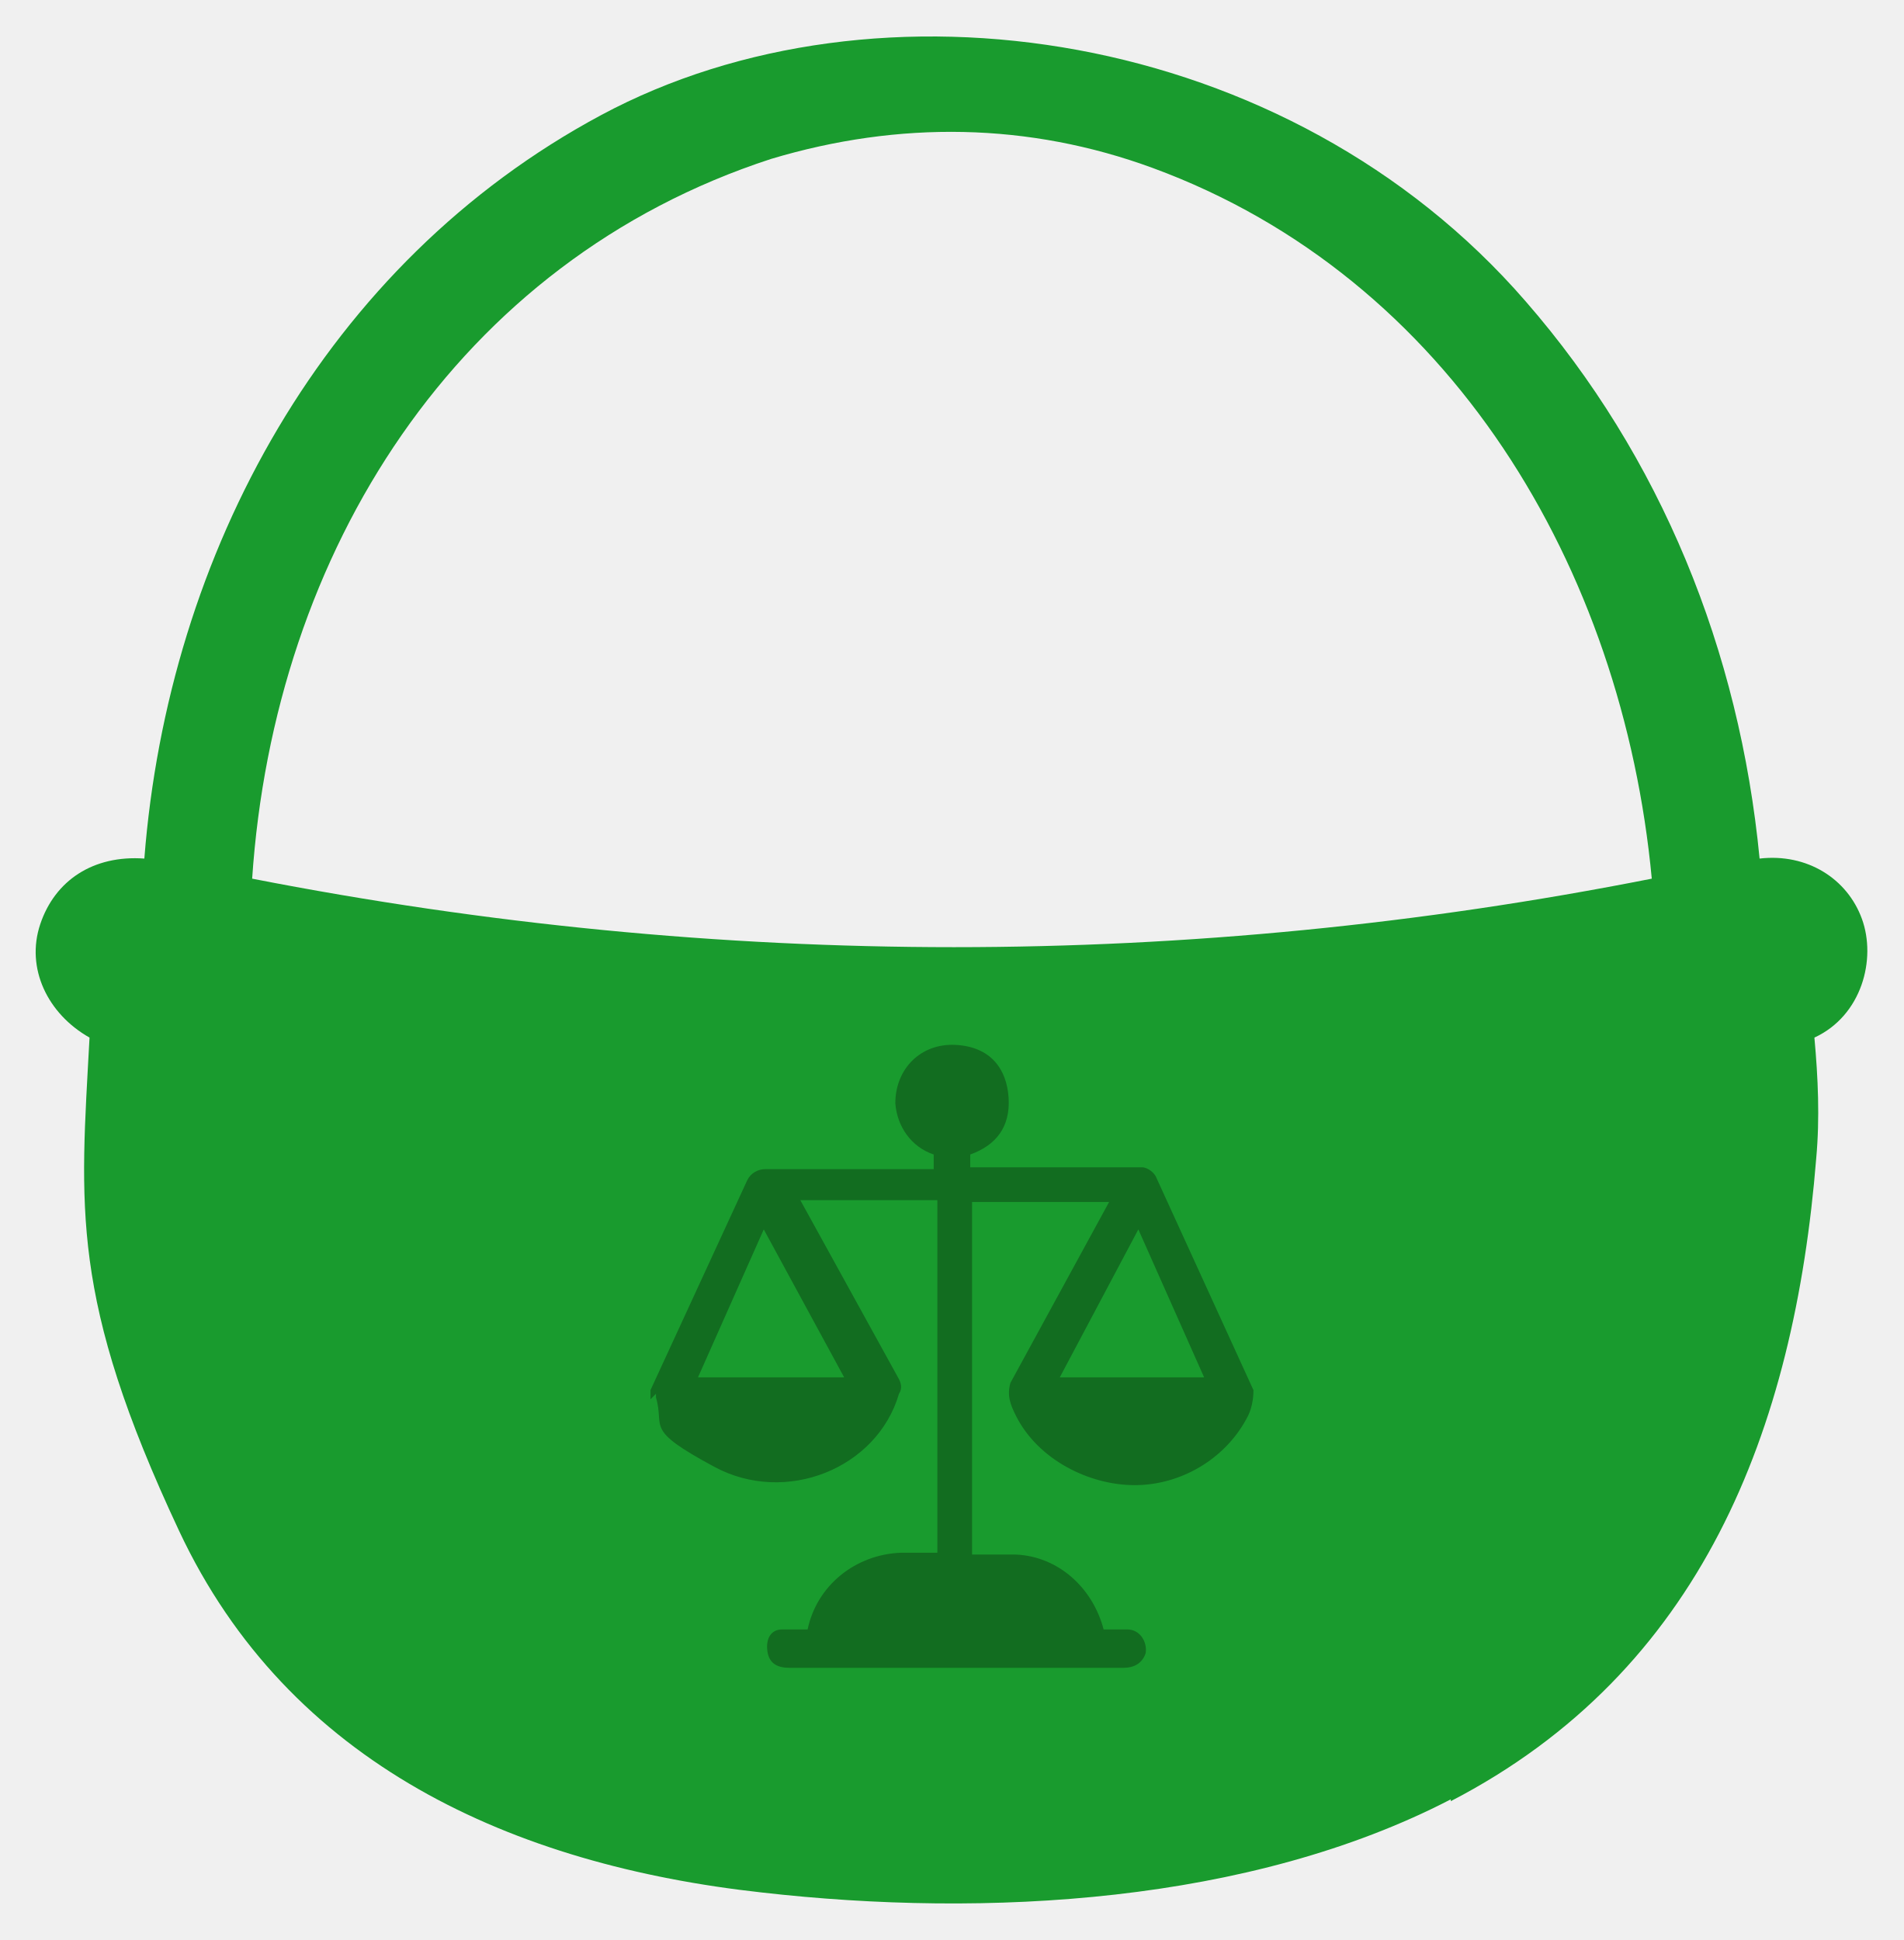
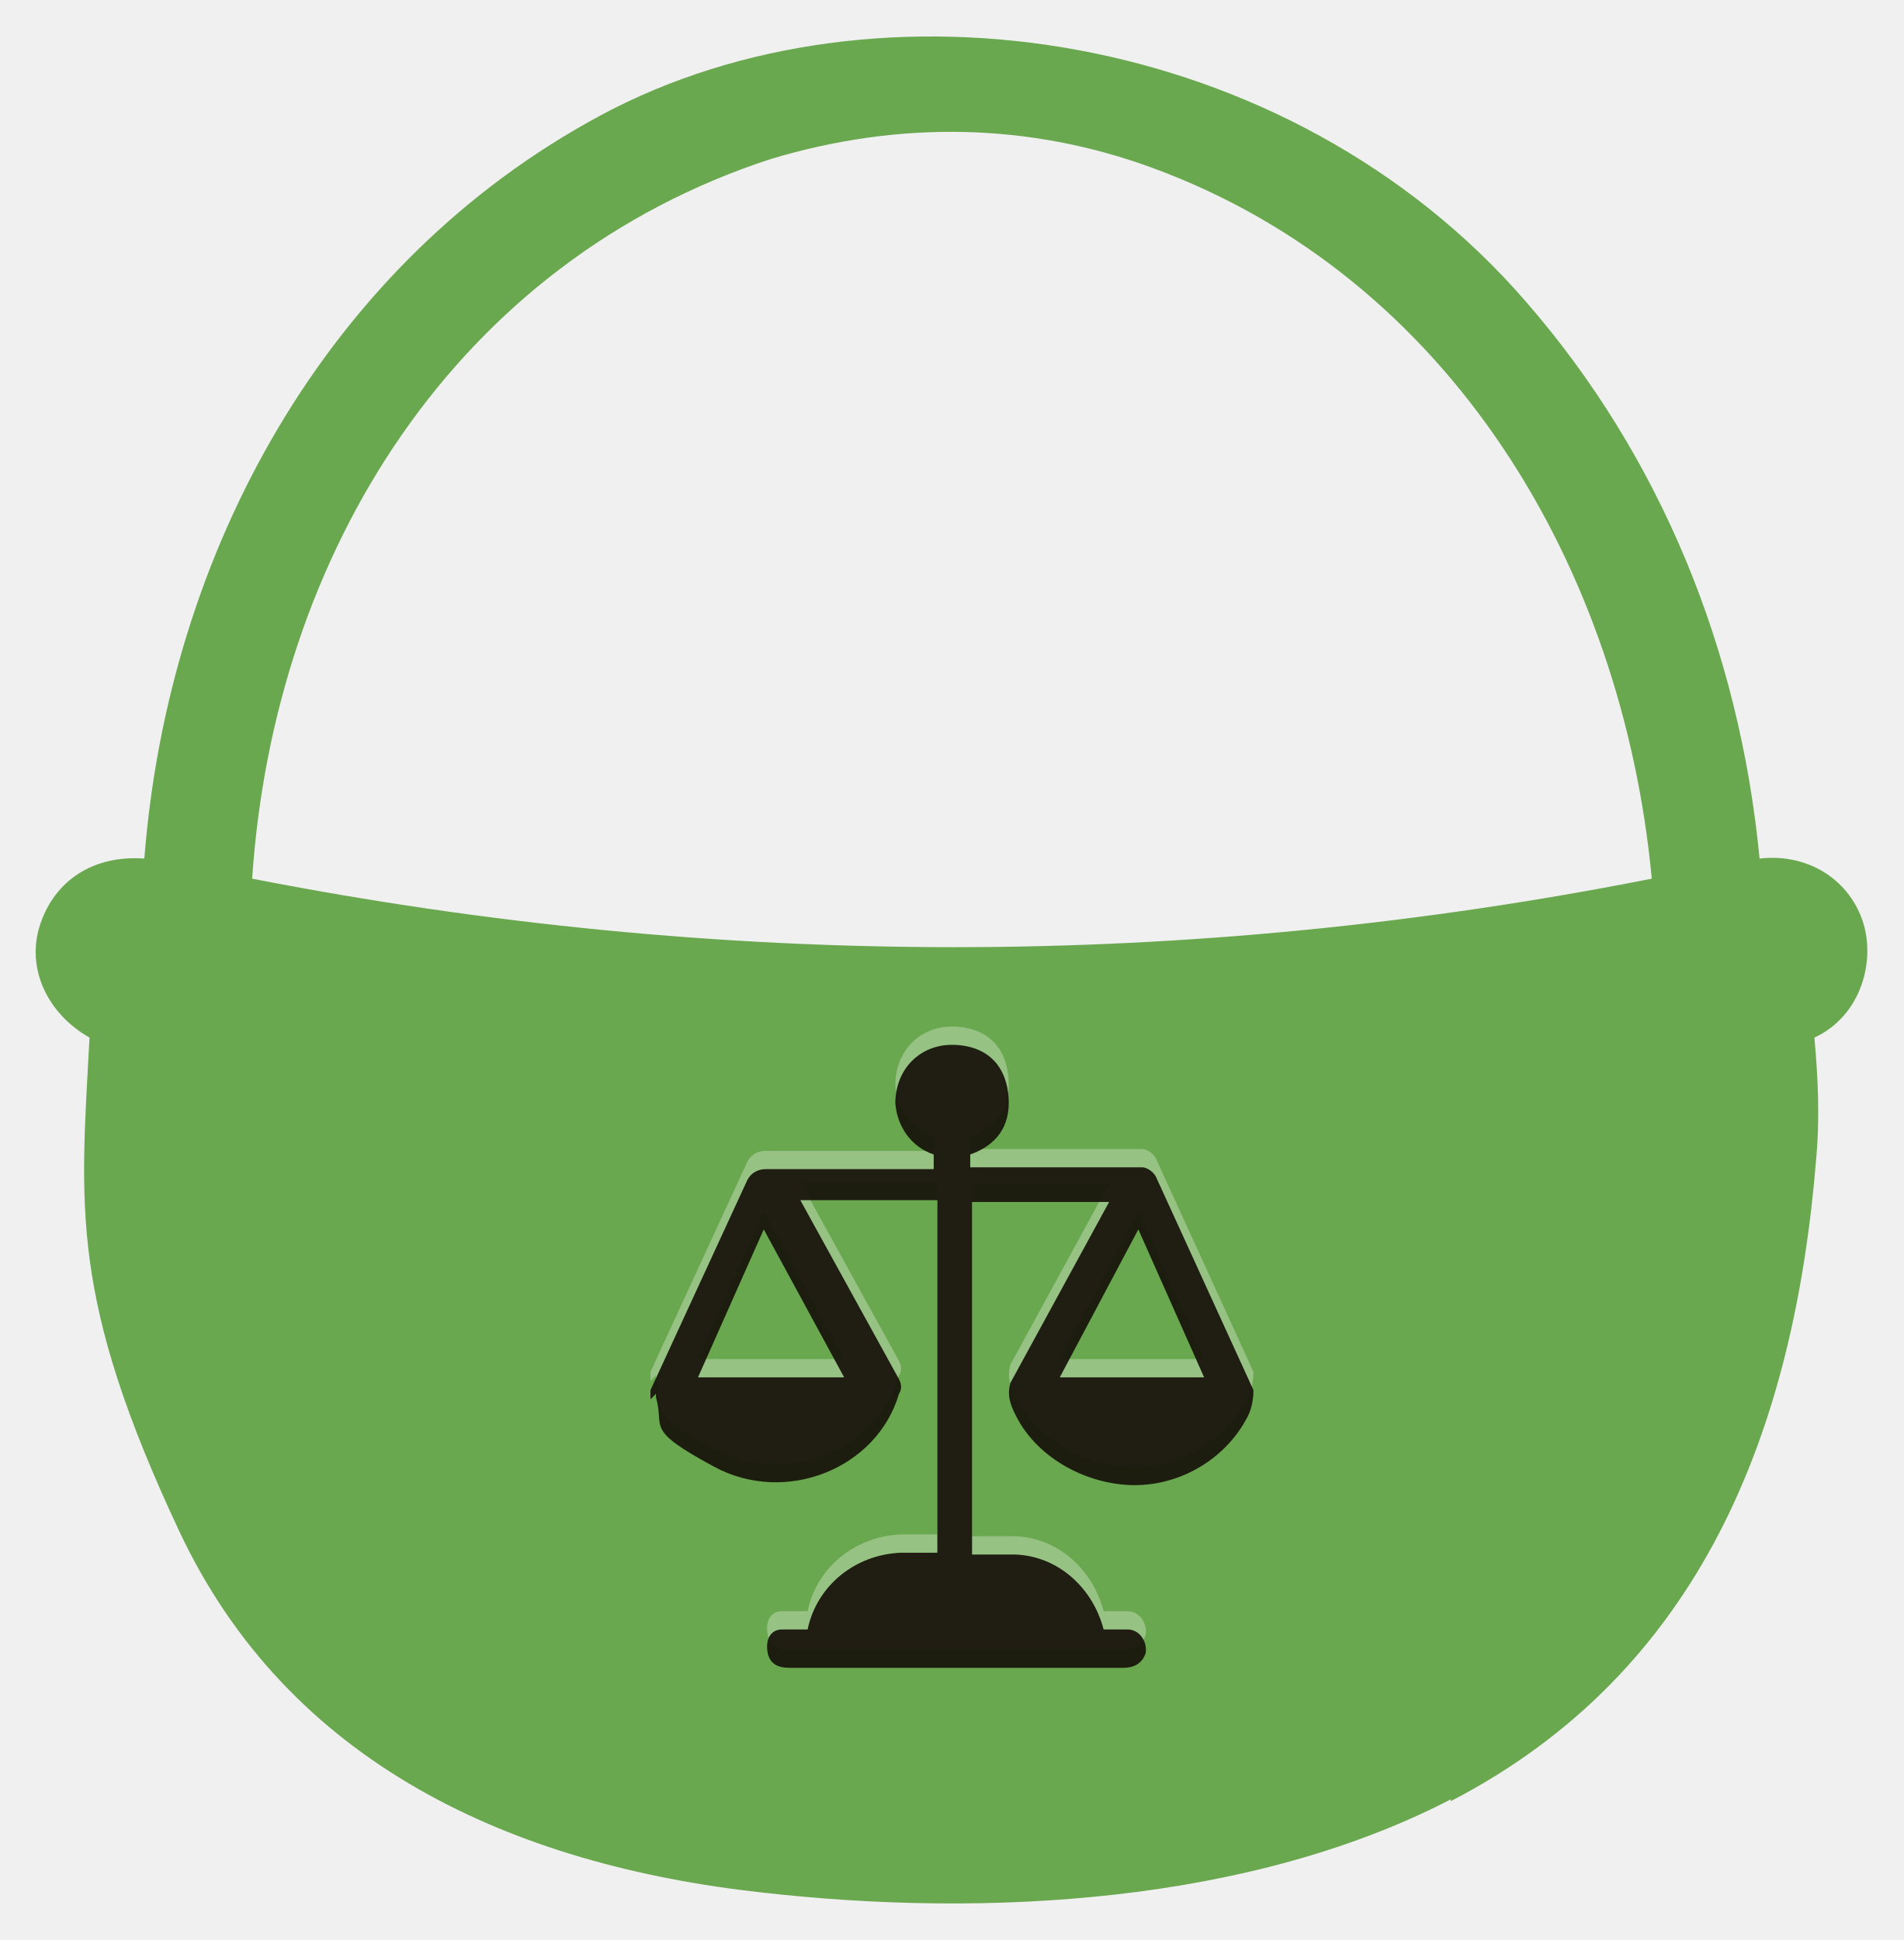
<svg xmlns="http://www.w3.org/2000/svg" xmlns:xlink="http://www.w3.org/1999/xlink" viewBox="245.2 146.7 104.2 106.2">
  <defs>
    <style>
      .st0 {
        fill: #fff;
        font-size: 79.9px;
      }

      .st0, .st1 {
        font-family: SuperBouncer-Regular, 'Super Bouncer';
      }

      .st1 {
        font-size: 47.7px;
      }

      .st2 {
        fill: url(#linear-gradient2);
      }

      .st3 {
        fill: url(#linear-gradient1);
      }

      .st4 {
        mix-blend-mode: multiply;
        opacity: .3;
      }

      .st5 {
        fill: #bf00ed;
      }

      .st6 {
        fill: #199b2e;
      }

      .st7 {
        fill: url(#radial-gradient);
      }

      .st8 {
        fill: url(#linear-gradient);
      }

      .st9 {
        fill: #774c00;
      }

      .st10 {
        isolation: isolate;
      }

      .st11 {
        fill: #00aeef;
      }

      .st12 {
        fill: #4c3612;
      }

      .st13 {
        fill: #848484;
      }

      .st14 {
        fill: url(#radial-gradient1);
      }

      .st15 {
        fill: url(#radial-gradient3);
      }

      .st16 {
        fill: url(#radial-gradient2);
      }

      .st17 {
        fill: none;
        stroke: #d8bb12;
        stroke-miterlimit: 10;
        stroke-width: 4px;
      }

      .st18 {
        fill: #e02b1d;
      }
    </style>
    <linearGradient id="linear-gradient" x1="336.2" y1="355.3" x2="442.9" y2="407.6" gradientUnits="userSpaceOnUse">
      <stop offset="0" stop-color="#848484" />
      <stop offset=".3" stop-color="#dadbdc" />
      <stop offset=".6" stop-color="#848484" />
      <stop offset="1" stop-color="#67696a" />
    </linearGradient>
    <linearGradient id="linear-gradient1" x1="351.1" y1="380.9" x2="417.6" y2="447.4" gradientUnits="userSpaceOnUse">
      <stop offset="0" stop-color="#bababa" />
      <stop offset=".3" stop-color="#fff" />
      <stop offset="1" stop-color="#929394" />
    </linearGradient>
    <linearGradient id="linear-gradient2" x1="368.4" y1="347.8" x2="368.4" y2="333.2" gradientUnits="userSpaceOnUse">
      <stop offset="0" stop-color="#020202" stop-opacity="0" />
      <stop offset="1" stop-color="#000" />
    </linearGradient>
    <radialGradient id="radial-gradient" cx="420.9" cy="329.4" fx="420.9" fy="329.4" r="9.9" gradientUnits="userSpaceOnUse">
      <stop offset="0" stop-color="#fffcdf" />
      <stop offset=".3" stop-color="#d8bb12" />
      <stop offset="1" stop-color="#332d04" />
    </radialGradient>
    <radialGradient id="radial-gradient1" cx="387.6" fx="387.6" xlink:href="#radial-gradient" />
    <radialGradient id="radial-gradient2" cx="354.3" fx="354.3" r="9.9" xlink:href="#radial-gradient" />
    <radialGradient id="radial-gradient3" cx="320.9" fx="320.9" xlink:href="#radial-gradient" />
  </defs>
  <g style="isolation:isolate">
    <g id="UZ4a6q2" data-name="UZ4a6q">
-       <path class="st6" d="M324.6,245.2c-11,5.7-25.4,6.5-37.7,5.1-13.6-1.5-25.9-7-31.9-19.8s-5.4-17.7-4.9-27c-2.3-1.3-3.5-3.8-2.7-6.2s2.9-3.8,5.7-3.6c1.3-16.7,9.9-32.6,25-40.7s37.6-4.8,50.6,10.2c7.4,8.5,11.7,19.1,12.8,30.5,2.6-.3,4.8,1.1,5.6,3.3s0,5.3-2.6,6.5c.2,2.2.3,4.4.1,6.6-1.2,14.9-6.3,28.1-20,35.2ZM259,194.8c25.6,5,51.3,5,76.6,0-1.6-17-11-32.9-27.3-38.9-6.8-2.5-13.9-2.6-20.9-.5-17.2,5.6-27.2,21.5-28.4,39.4Z" />
+       <path fill="#6aa84f" d="M324.6,245.2c-11,5.7-25.4,6.5-37.7,5.1-13.6-1.5-25.9-7-31.9-19.8s-5.4-17.7-4.9-27c-2.3-1.3-3.5-3.8-2.7-6.2s2.9-3.8,5.7-3.6c1.3-16.7,9.9-32.6,25-40.7s37.6-4.8,50.6,10.2c7.4,8.5,11.7,19.1,12.8,30.5,2.6-.3,4.8,1.1,5.6,3.3s0,5.3-2.6,6.5c.2,2.2.3,4.4.1,6.6-1.2,14.9-6.3,28.1-20,35.2ZM259,194.8c25.6,5,51.3,5,76.6,0-1.6-17-11-32.9-27.3-38.9-6.8-2.5-13.9-2.6-20.9-.5-17.2,5.6-27.2,21.5-28.4,39.4Z" />
    </g>
-     <g id="_x38_MR7EK.tif" class="st4">
-       <path d="M280.8,223.3v-.5s5.3-11.5,5.3-11.5c.2-.4.6-.6,1-.6h9.2s0-.8,0-.8c-1.2-.4-2-1.5-2.1-2.8,0-1.9,1.4-3.3,3.3-3.2s2.8,1.3,2.9,2.9-.7,2.6-2.1,3.1v.7s9.4,0,9.4,0c.3,0,.7.3.8.6l5.3,11.6c0,.5-.1,1.1-.4,1.6-1.2,2.2-3.6,3.6-6.1,3.6s-5.3-1.4-6.5-3.8c-.3-.6-.5-1.1-.3-1.8l5.4-9.9h-7.5s0,19.3,0,19.3h2.4c2.3.1,4.2,1.8,4.8,4.1h1.3c.7,0,1.1.7,1,1.3-.2.6-.7.8-1.2.8h-18.3c-.6,0-1.1-.2-1.2-.9s.2-1.2.8-1.2h1.4c.5-2.4,2.6-4.1,5.1-4.2h2s0-19.3,0-19.3h-7.5s5.4,9.8,5.4,9.8c.1.2.2.5,0,.8-1.2,4.1-6.2,6.1-10.1,4s-2.7-2.1-3.2-3.8v-.2ZM291.4,222.1l-4.4-8.1-3.6,8.1h8.1ZM311.1,222.1l-3.6-8.1-4.3,8.1h7.9Z" />
+     <g fill="#ffffff" opacity="0.30" transform="translate(0 -1)">
+       <g>
+         <path d="M280.8,223.3v-.5s5.3-11.5,5.3-11.5c.2-.4.6-.6,1-.6h9.2s0-.8,0-.8c-1.2-.4-2-1.5-2.1-2.8,0-1.9,1.4-3.3,3.3-3.2s2.8,1.3,2.9,2.9-.7,2.6-2.1,3.1v.7s9.4,0,9.4,0c.3,0,.7.3.8.6l5.3,11.6c0,.5-.1,1.1-.4,1.6-1.2,2.2-3.6,3.6-6.1,3.6s-5.3-1.4-6.5-3.8c-.3-.6-.5-1.1-.3-1.8l5.4-9.9h-7.5s0,19.3,0,19.3h2.4c2.3.1,4.2,1.8,4.8,4.1h1.3c.7,0,1.1.7,1,1.3-.2.6-.7.8-1.2.8h-18.3c-.6,0-1.1-.2-1.2-.9s.2-1.2.8-1.2h1.4c.5-2.4,2.6-4.1,5.1-4.2h2s0-19.3,0-19.3h-7.5s5.4,9.8,5.4,9.8c.1.2.2.5,0,.8-1.2,4.1-6.2,6.1-10.1,4s-2.7-2.1-3.2-3.8v-.2ZM291.4,222.1l-4.4-8.1-3.6,8.1h8.1ZM311.1,222.1l-3.6-8.1-4.3,8.1h7.9Z" />
+       </g>
+     </g>
+     <g fill="#16100a" opacity="0.92">
+       <g>
+         <path d="M280.8,223.3v-.5s5.3-11.5,5.3-11.5c.2-.4.6-.6,1-.6h9.2s0-.8,0-.8c-1.2-.4-2-1.5-2.1-2.8,0-1.9,1.4-3.3,3.3-3.2s2.8,1.3,2.9,2.9-.7,2.6-2.1,3.1v.7s9.4,0,9.4,0c.3,0,.7.3.8.6l5.3,11.6c0,.5-.1,1.1-.4,1.6-1.2,2.2-3.6,3.6-6.1,3.6s-5.3-1.4-6.5-3.8c-.3-.6-.5-1.1-.3-1.8l5.4-9.9h-7.5s0,19.3,0,19.3h2.4c2.3.1,4.2,1.8,4.8,4.1h1.3c.7,0,1.1.7,1,1.3-.2.6-.7.8-1.2.8h-18.3c-.6,0-1.1-.2-1.2-.9s.2-1.2.8-1.2h1.4c.5-2.4,2.6-4.1,5.1-4.2h2s0-19.3,0-19.3h-7.5s5.4,9.8,5.4,9.8c.1.2.2.5,0,.8-1.2,4.1-6.2,6.1-10.1,4s-2.7-2.1-3.2-3.8v-.2ZM291.4,222.1l-4.4-8.1-3.6,8.1h8.1ZM311.1,222.1l-3.6-8.1-4.3,8.1h7.9Z" />
+       </g>
    </g>
  </g>
</svg>
